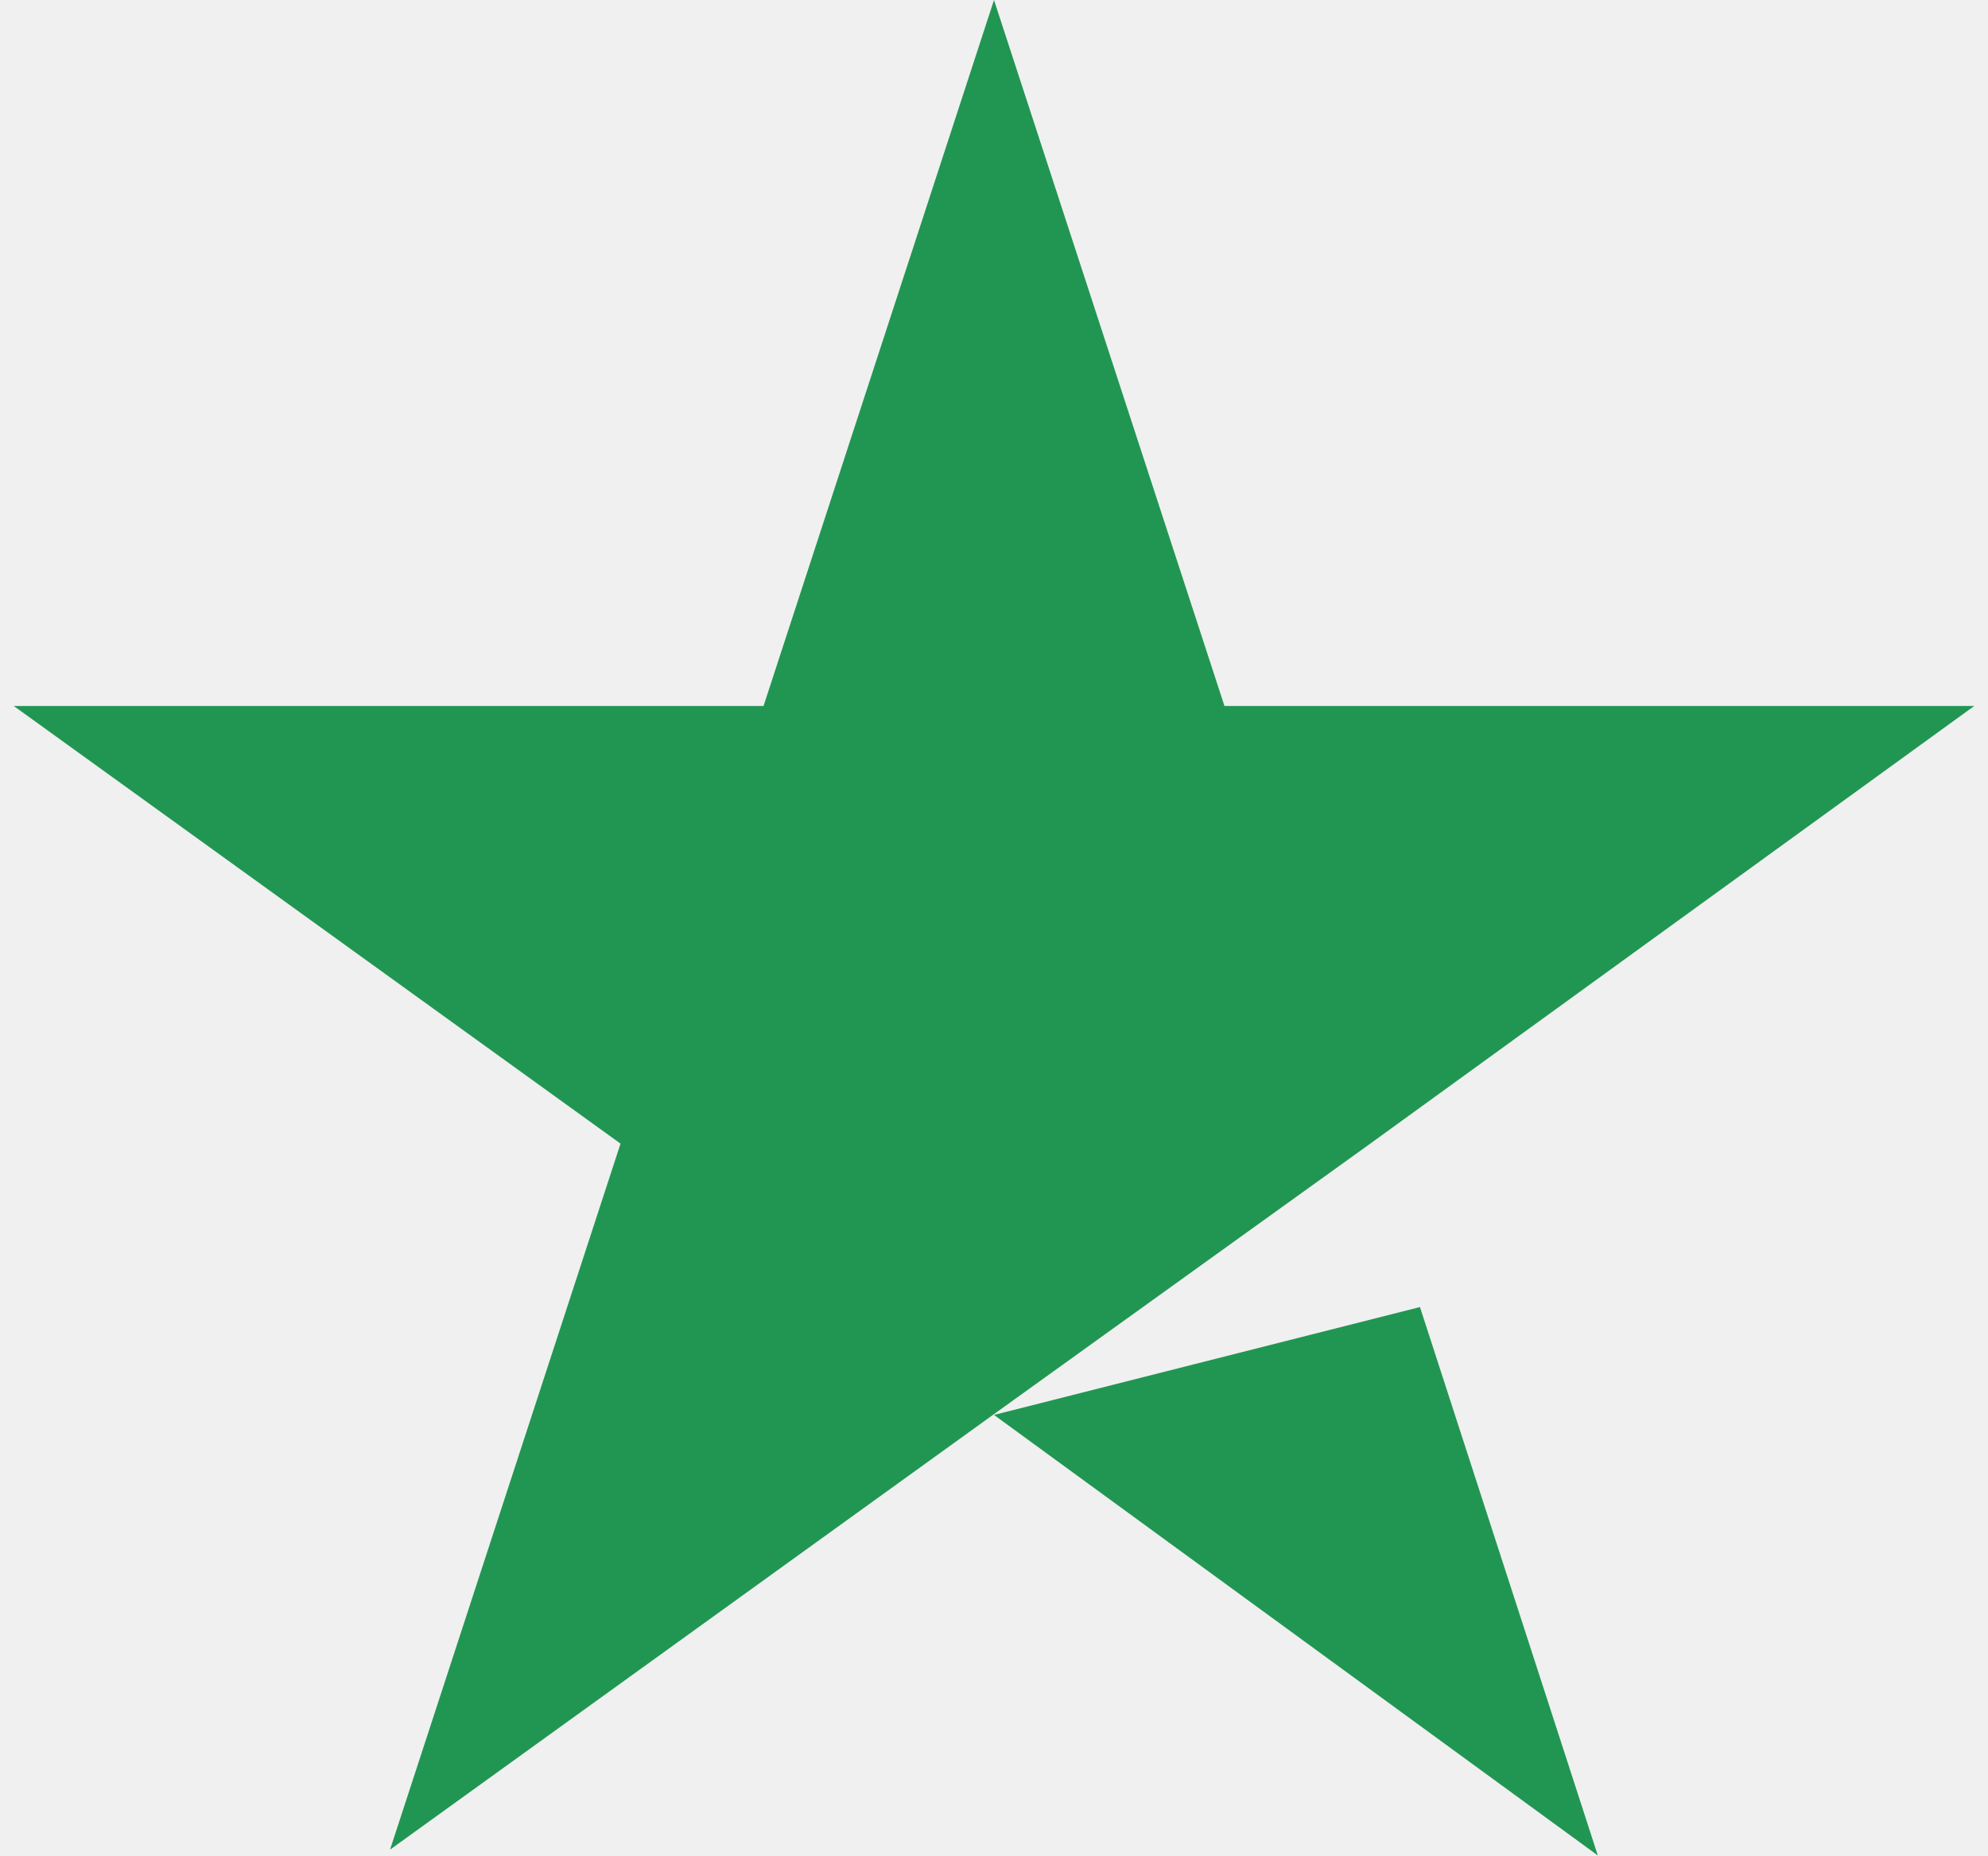
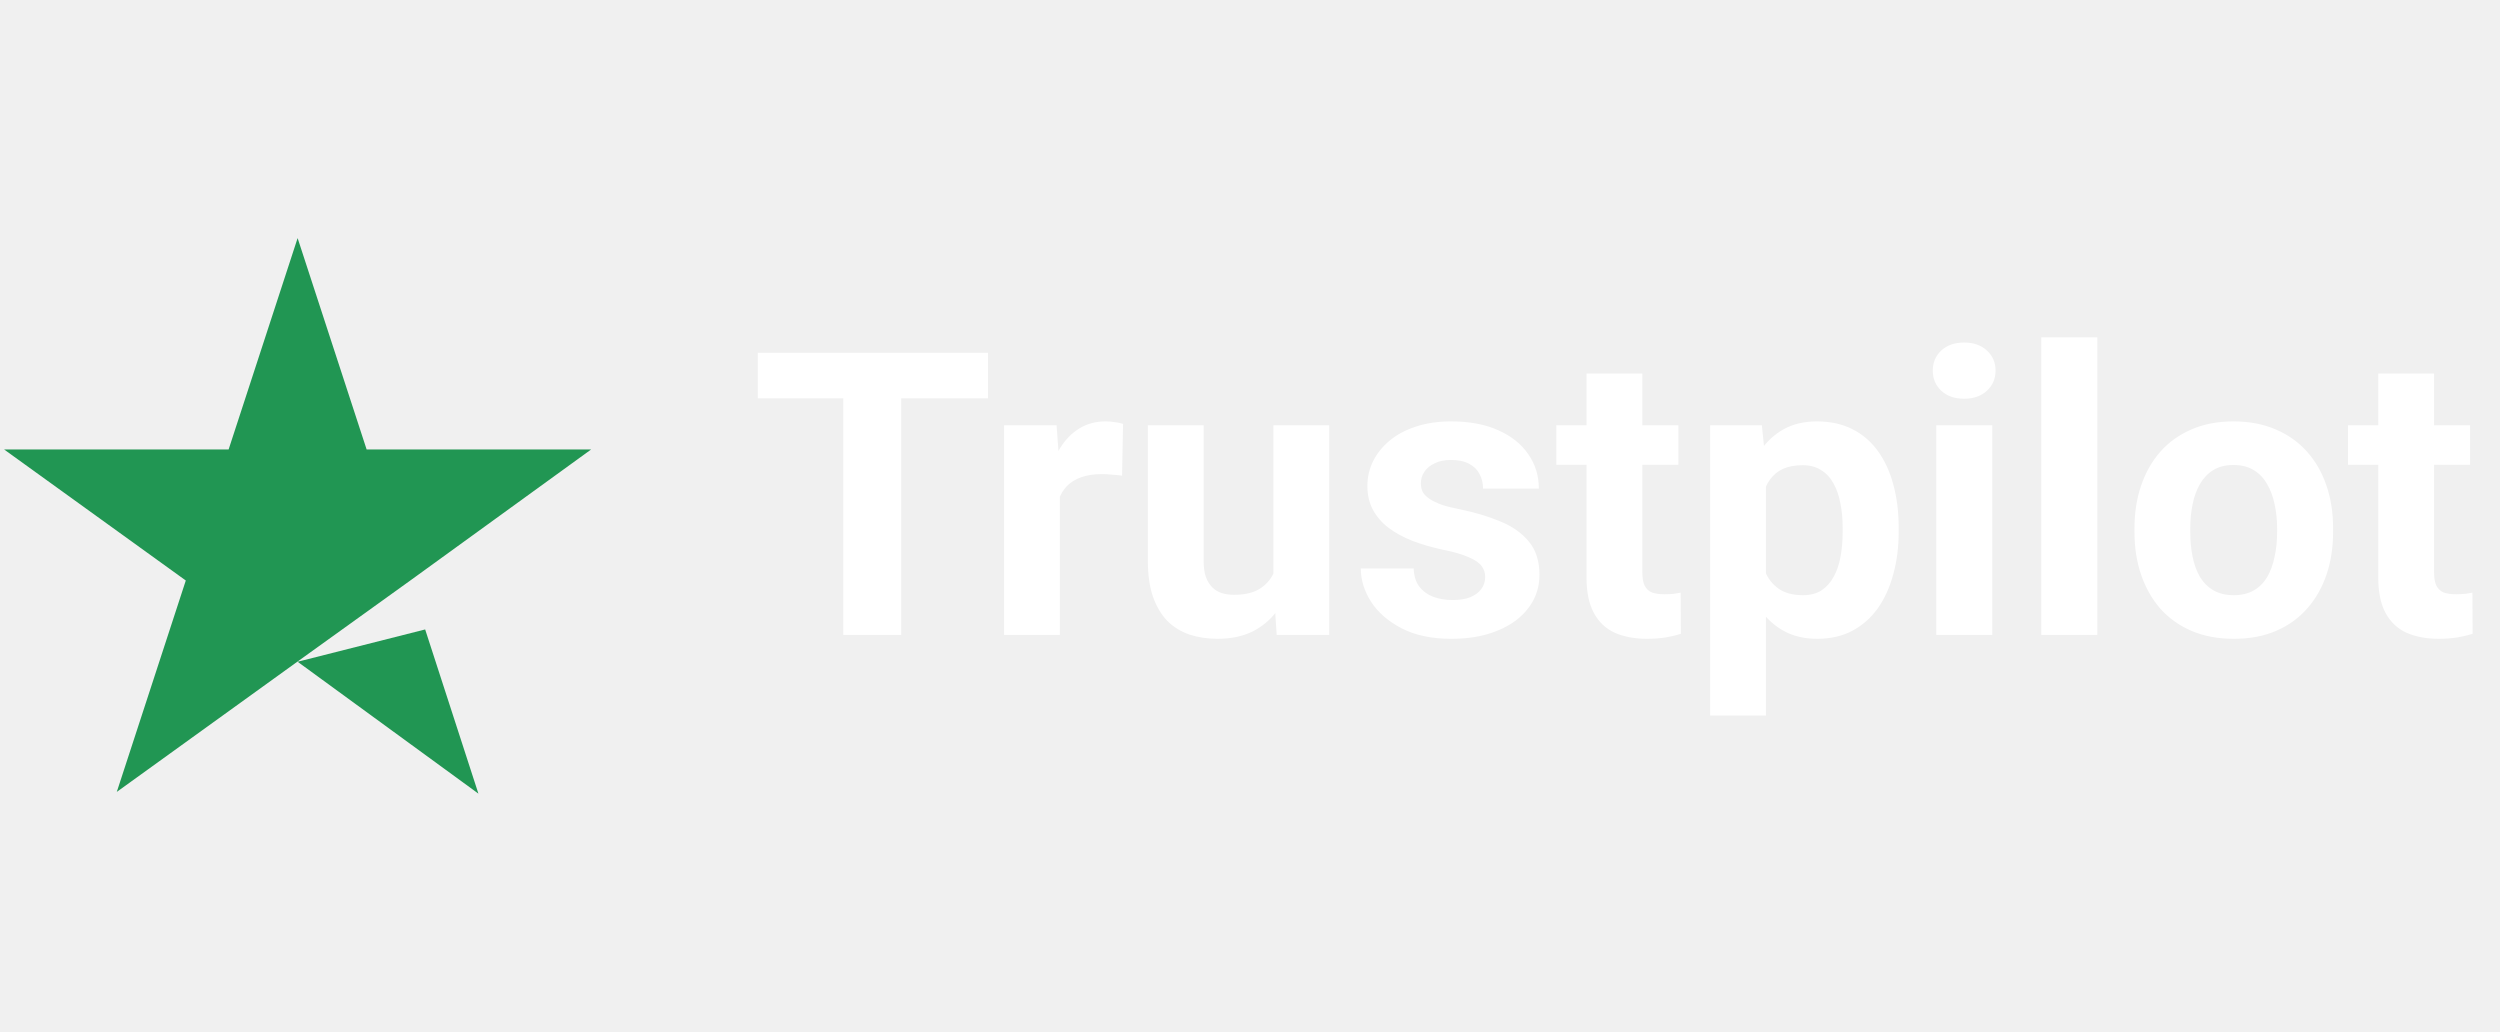
- <svg xmlns="http://www.w3.org/2000/svg" width="15" height="14" viewBox="0 0 15 14" fill="none">
-   <path d="M7.5 10.676L10.714 9.862L12.056 14L7.5 10.676ZM14.896 5.327H9.239L7.5 0L5.761 5.327H0.104L4.682 8.629L2.943 13.956L7.522 10.654L10.339 8.629L14.896 5.327Z" fill="#219653" />
+ <svg xmlns="http://www.w3.org/2000/svg" width="63" height="26" viewBox="0 0 63 26" fill="none">
+   <path d="M7.5 16.676L10.714 15.862L12.056 20L7.5 16.676ZM14.896 11.327H9.239L7.5 6L5.761 11.327H0.104L4.682 14.629L2.943 19.956L7.522 16.654L10.339 14.629L14.896 11.327Z" fill="#219653" />
+   <path d="M22.71 8.891V16H21.25V8.891H22.71ZM24.898 8.891V10.038H19.097V8.891H24.898ZM26.709 11.869V16H25.303V10.717H26.626L26.709 11.869ZM28.301 10.683L28.276 11.986C28.208 11.977 28.125 11.968 28.027 11.962C27.933 11.952 27.847 11.947 27.769 11.947C27.57 11.947 27.398 11.973 27.251 12.025C27.108 12.074 26.987 12.148 26.89 12.245C26.795 12.343 26.724 12.462 26.675 12.602C26.629 12.742 26.603 12.901 26.597 13.08L26.314 12.992C26.314 12.65 26.348 12.336 26.416 12.05C26.484 11.76 26.584 11.508 26.714 11.293C26.847 11.078 27.01 10.912 27.202 10.795C27.394 10.678 27.614 10.619 27.861 10.619C27.939 10.619 28.019 10.626 28.101 10.639C28.182 10.648 28.249 10.663 28.301 10.683ZM32.09 14.735V10.717H33.496V16H32.173L32.09 14.735ZM32.246 13.651L32.661 13.642C32.661 13.993 32.62 14.32 32.539 14.623C32.458 14.922 32.336 15.183 32.173 15.404C32.01 15.622 31.805 15.793 31.558 15.917C31.31 16.037 31.019 16.098 30.684 16.098C30.426 16.098 30.189 16.062 29.971 15.99C29.756 15.915 29.57 15.8 29.414 15.644C29.261 15.484 29.141 15.281 29.053 15.033C28.968 14.783 28.926 14.481 28.926 14.13V10.717H30.332V14.14C30.332 14.296 30.35 14.428 30.386 14.535C30.425 14.643 30.479 14.73 30.547 14.799C30.615 14.867 30.695 14.916 30.786 14.945C30.881 14.975 30.985 14.989 31.099 14.989C31.388 14.989 31.616 14.931 31.782 14.813C31.951 14.696 32.07 14.537 32.139 14.335C32.21 14.13 32.246 13.902 32.246 13.651ZM37.427 14.54C37.427 14.439 37.398 14.348 37.339 14.267C37.28 14.185 37.171 14.11 37.012 14.042C36.855 13.97 36.629 13.905 36.333 13.847C36.066 13.788 35.817 13.715 35.586 13.627C35.358 13.536 35.16 13.427 34.99 13.3C34.824 13.173 34.694 13.023 34.6 12.851C34.505 12.675 34.458 12.475 34.458 12.25C34.458 12.029 34.505 11.82 34.6 11.625C34.697 11.43 34.836 11.257 35.015 11.107C35.197 10.954 35.418 10.836 35.679 10.751C35.942 10.663 36.239 10.619 36.567 10.619C37.026 10.619 37.42 10.692 37.749 10.839C38.081 10.985 38.335 11.187 38.511 11.444C38.69 11.698 38.779 11.988 38.779 12.313H37.373C37.373 12.177 37.344 12.055 37.285 11.947C37.23 11.837 37.142 11.75 37.022 11.688C36.904 11.623 36.751 11.591 36.562 11.591C36.406 11.591 36.271 11.618 36.157 11.674C36.043 11.726 35.955 11.797 35.894 11.889C35.835 11.977 35.806 12.074 35.806 12.182C35.806 12.263 35.822 12.336 35.855 12.401C35.89 12.463 35.947 12.52 36.025 12.572C36.103 12.624 36.204 12.673 36.328 12.719C36.455 12.761 36.611 12.8 36.797 12.836C37.178 12.914 37.518 13.017 37.817 13.144C38.117 13.267 38.355 13.437 38.53 13.651C38.706 13.863 38.794 14.141 38.794 14.486C38.794 14.721 38.742 14.935 38.638 15.131C38.533 15.326 38.384 15.497 38.188 15.644C37.993 15.787 37.759 15.899 37.485 15.98C37.215 16.059 36.911 16.098 36.572 16.098C36.081 16.098 35.664 16.01 35.322 15.834C34.984 15.658 34.727 15.435 34.551 15.165C34.378 14.892 34.292 14.612 34.292 14.325H35.625C35.632 14.517 35.68 14.672 35.772 14.789C35.866 14.906 35.985 14.991 36.128 15.043C36.274 15.095 36.432 15.121 36.602 15.121C36.784 15.121 36.935 15.097 37.056 15.048C37.176 14.996 37.267 14.927 37.329 14.843C37.394 14.755 37.427 14.654 37.427 14.54ZM42.295 10.717V11.713H39.219V10.717H42.295ZM39.98 9.413H41.387V14.408C41.387 14.561 41.406 14.678 41.445 14.76C41.488 14.841 41.55 14.898 41.631 14.931C41.712 14.96 41.815 14.975 41.938 14.975C42.026 14.975 42.105 14.971 42.173 14.965C42.245 14.955 42.305 14.945 42.353 14.935L42.358 15.971C42.238 16.01 42.108 16.041 41.968 16.064C41.828 16.086 41.673 16.098 41.504 16.098C41.195 16.098 40.925 16.047 40.693 15.946C40.465 15.842 40.29 15.676 40.166 15.448C40.042 15.22 39.98 14.921 39.98 14.55V9.413ZM44.502 11.732V18.031H43.096V10.717H44.399L44.502 11.732ZM47.847 13.3V13.402C47.847 13.787 47.801 14.143 47.71 14.472C47.622 14.8 47.492 15.087 47.319 15.331C47.147 15.572 46.932 15.761 46.675 15.898C46.421 16.031 46.128 16.098 45.796 16.098C45.474 16.098 45.194 16.033 44.956 15.902C44.718 15.772 44.518 15.59 44.355 15.355C44.196 15.118 44.067 14.843 43.97 14.53C43.872 14.218 43.797 13.883 43.745 13.524V13.256C43.797 12.872 43.872 12.52 43.97 12.201C44.067 11.879 44.196 11.601 44.355 11.366C44.518 11.129 44.717 10.945 44.951 10.815C45.189 10.684 45.467 10.619 45.786 10.619C46.121 10.619 46.416 10.683 46.67 10.81C46.927 10.937 47.142 11.119 47.315 11.356C47.49 11.594 47.622 11.877 47.71 12.206C47.801 12.535 47.847 12.899 47.847 13.3ZM46.435 13.402V13.3C46.435 13.075 46.416 12.868 46.377 12.68C46.341 12.488 46.283 12.32 46.201 12.177C46.123 12.034 46.019 11.923 45.889 11.845C45.762 11.763 45.607 11.723 45.425 11.723C45.233 11.723 45.068 11.754 44.932 11.815C44.798 11.877 44.689 11.967 44.605 12.084C44.52 12.201 44.456 12.341 44.414 12.504C44.372 12.667 44.346 12.851 44.336 13.056V13.734C44.352 13.975 44.398 14.192 44.473 14.384C44.547 14.573 44.663 14.722 44.819 14.833C44.976 14.944 45.181 14.999 45.435 14.999C45.62 14.999 45.776 14.958 45.903 14.877C46.03 14.792 46.133 14.677 46.211 14.53C46.292 14.384 46.349 14.214 46.382 14.023C46.418 13.83 46.435 13.624 46.435 13.402ZM50.205 10.717V16H48.794V10.717H50.205ZM48.706 9.34C48.706 9.135 48.778 8.965 48.921 8.832C49.064 8.699 49.256 8.632 49.497 8.632C49.735 8.632 49.925 8.699 50.068 8.832C50.215 8.965 50.288 9.135 50.288 9.34C50.288 9.545 50.215 9.714 50.068 9.848C49.925 9.981 49.735 10.048 49.497 10.048C49.256 10.048 49.064 9.981 48.921 9.848C48.778 9.714 48.706 9.545 48.706 9.34ZM52.852 8.5V16H51.44V8.5H52.852ZM53.789 13.412V13.31C53.789 12.922 53.844 12.566 53.955 12.24C54.066 11.912 54.227 11.627 54.438 11.386C54.65 11.145 54.91 10.958 55.22 10.824C55.529 10.688 55.884 10.619 56.284 10.619C56.685 10.619 57.041 10.688 57.353 10.824C57.666 10.958 57.928 11.145 58.14 11.386C58.355 11.627 58.517 11.912 58.628 12.24C58.739 12.566 58.794 12.922 58.794 13.31V13.412C58.794 13.796 58.739 14.153 58.628 14.481C58.517 14.807 58.355 15.092 58.14 15.336C57.928 15.577 57.668 15.764 57.358 15.898C57.049 16.031 56.694 16.098 56.294 16.098C55.894 16.098 55.537 16.031 55.225 15.898C54.915 15.764 54.653 15.577 54.438 15.336C54.227 15.092 54.066 14.807 53.955 14.481C53.844 14.153 53.789 13.796 53.789 13.412ZM55.195 13.31V13.412C55.195 13.633 55.215 13.84 55.254 14.032C55.293 14.224 55.355 14.394 55.44 14.54C55.527 14.683 55.641 14.796 55.781 14.877C55.921 14.958 56.092 14.999 56.294 14.999C56.489 14.999 56.657 14.958 56.797 14.877C56.937 14.796 57.049 14.683 57.134 14.54C57.218 14.394 57.28 14.224 57.319 14.032C57.362 13.84 57.383 13.633 57.383 13.412V13.31C57.383 13.095 57.362 12.893 57.319 12.704C57.28 12.512 57.217 12.343 57.129 12.196C57.044 12.046 56.932 11.929 56.792 11.845C56.652 11.76 56.483 11.718 56.284 11.718C56.086 11.718 55.916 11.76 55.776 11.845C55.64 11.929 55.527 12.046 55.44 12.196C55.355 12.343 55.293 12.512 55.254 12.704C55.215 12.893 55.195 13.095 55.195 13.31ZM62.246 10.717V11.713H59.17V10.717H62.246ZM59.932 9.413H61.338V14.408C61.338 14.561 61.357 14.678 61.397 14.76C61.439 14.841 61.501 14.898 61.582 14.931C61.663 14.96 61.766 14.975 61.89 14.975C61.977 14.975 62.056 14.971 62.124 14.965C62.196 14.955 62.256 14.945 62.305 14.935L62.31 15.971C62.189 16.01 62.059 16.041 61.919 16.064C61.779 16.086 61.624 16.098 61.455 16.098C61.146 16.098 60.876 16.047 60.645 15.946C60.417 15.842 60.241 15.676 60.117 15.448C59.993 15.22 59.932 14.921 59.932 14.55V9.413Z" fill="white" />
</svg>
